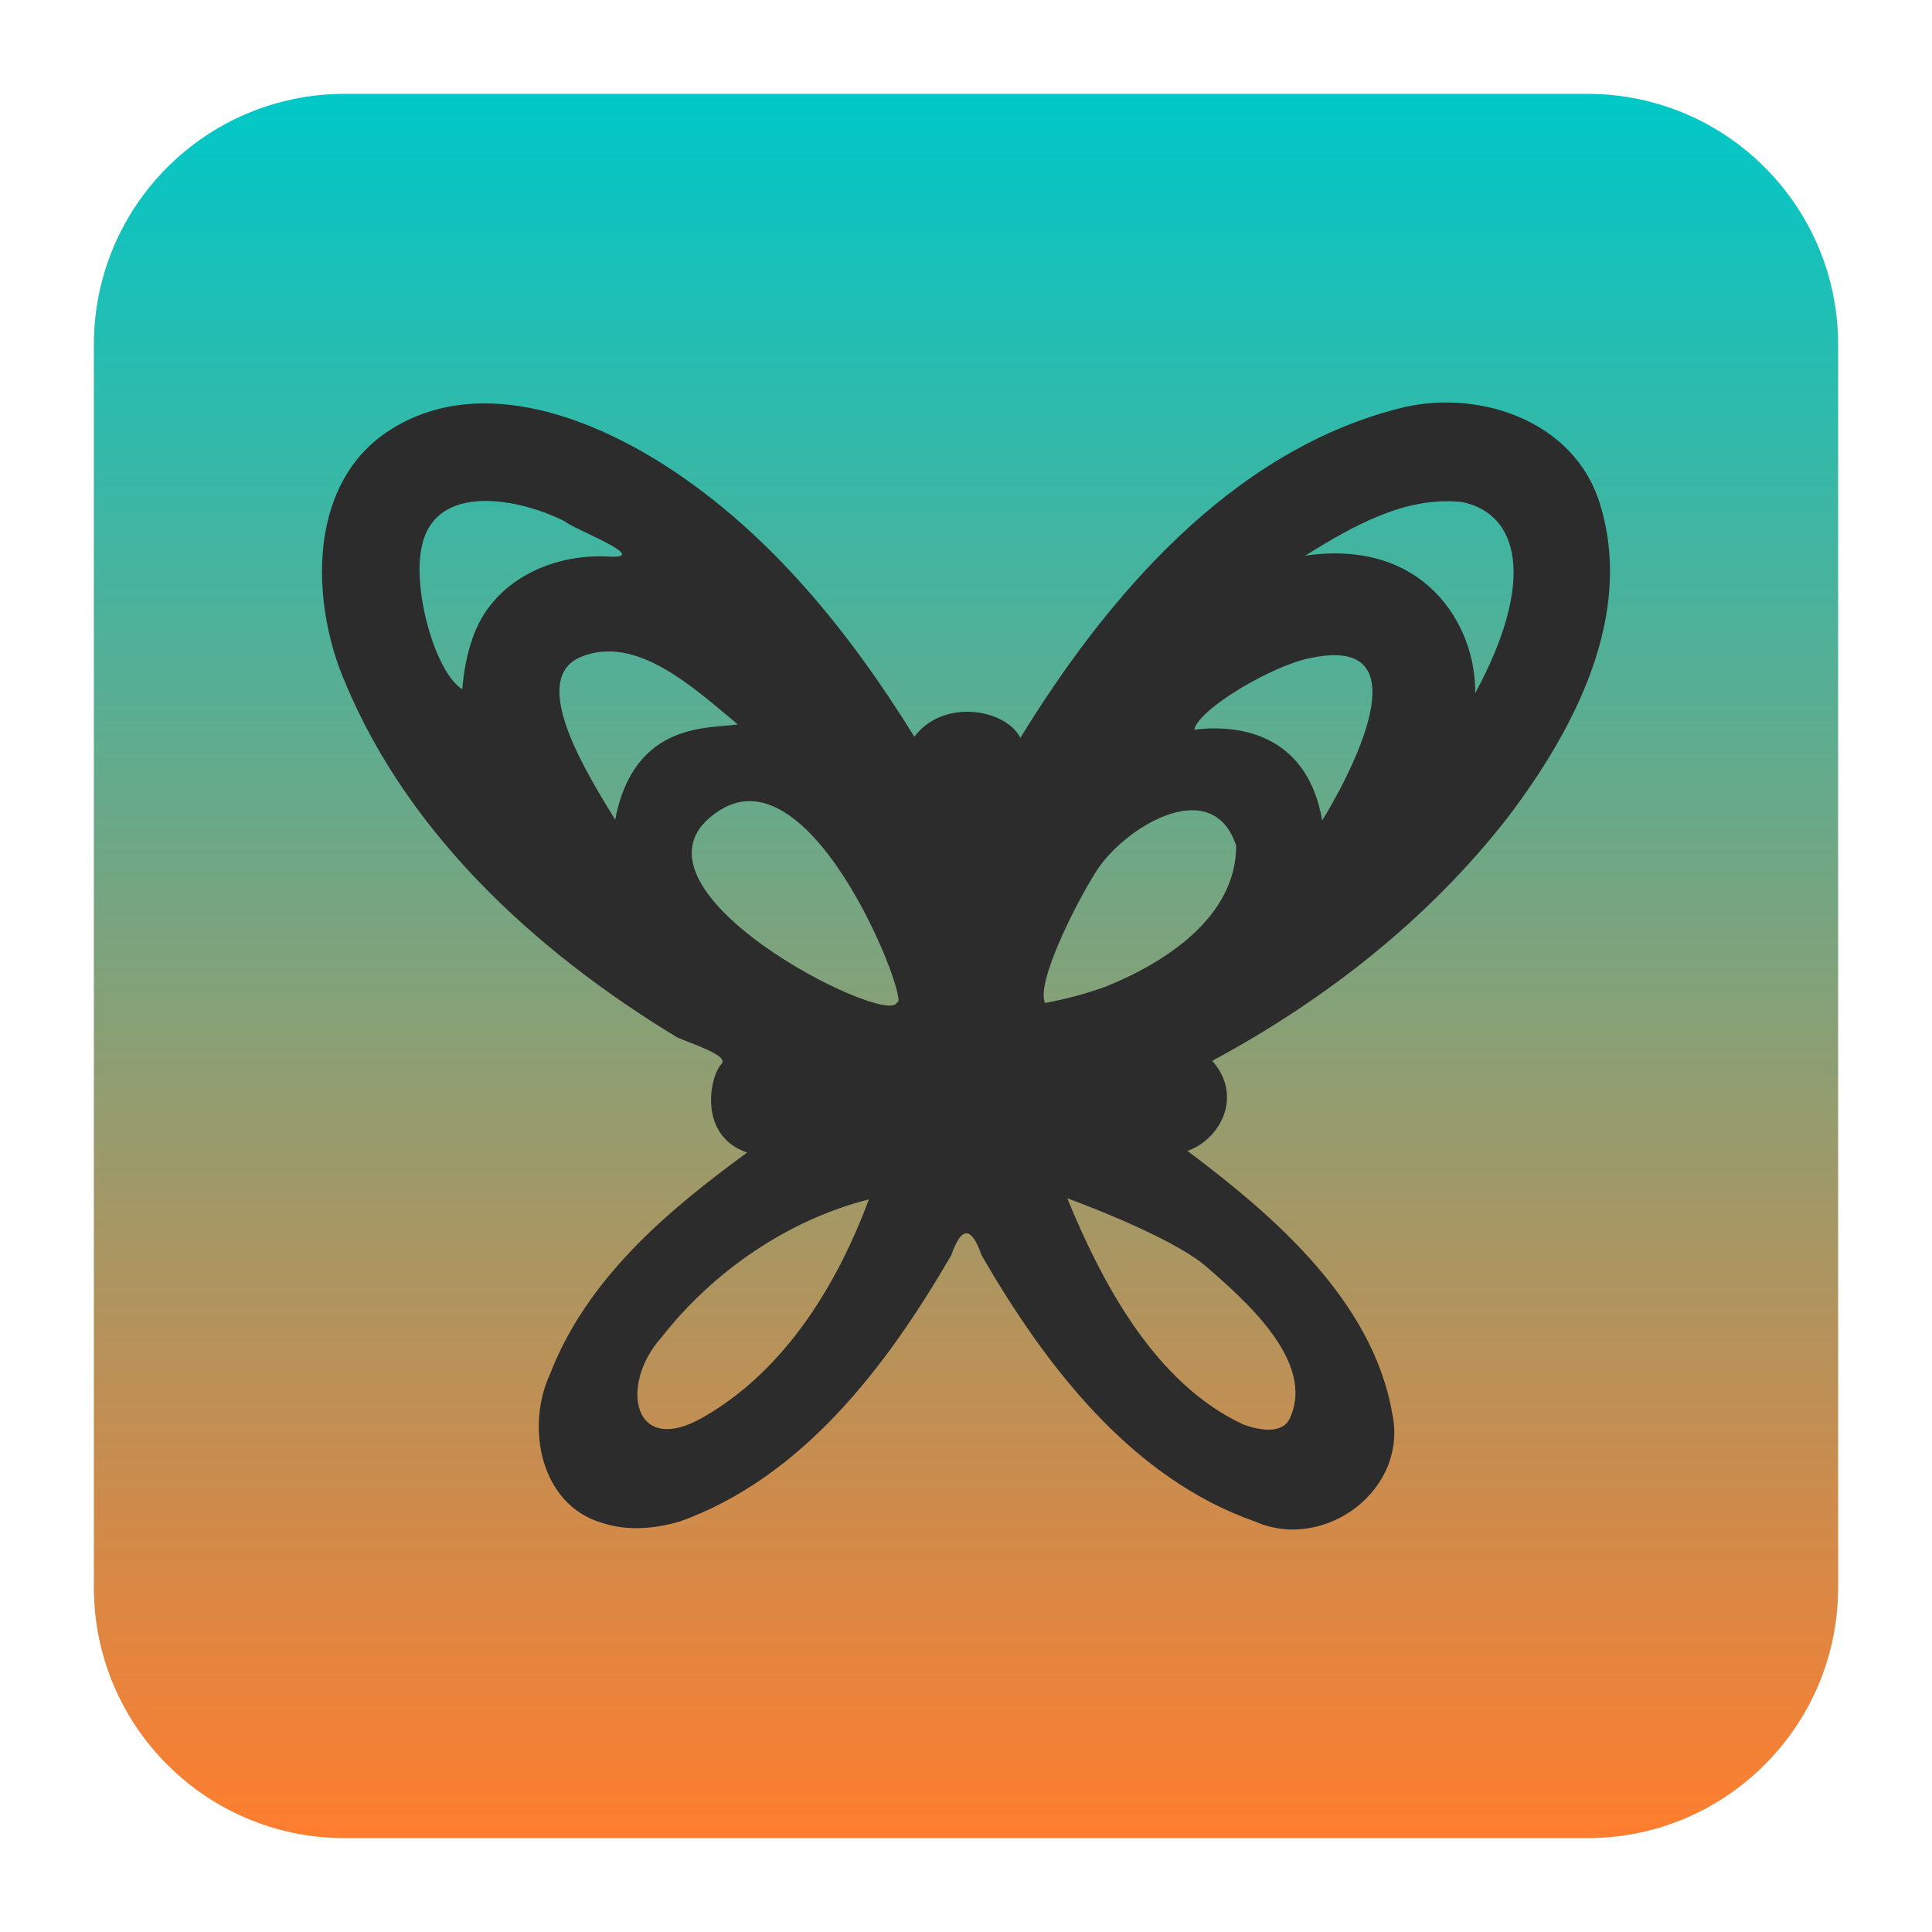
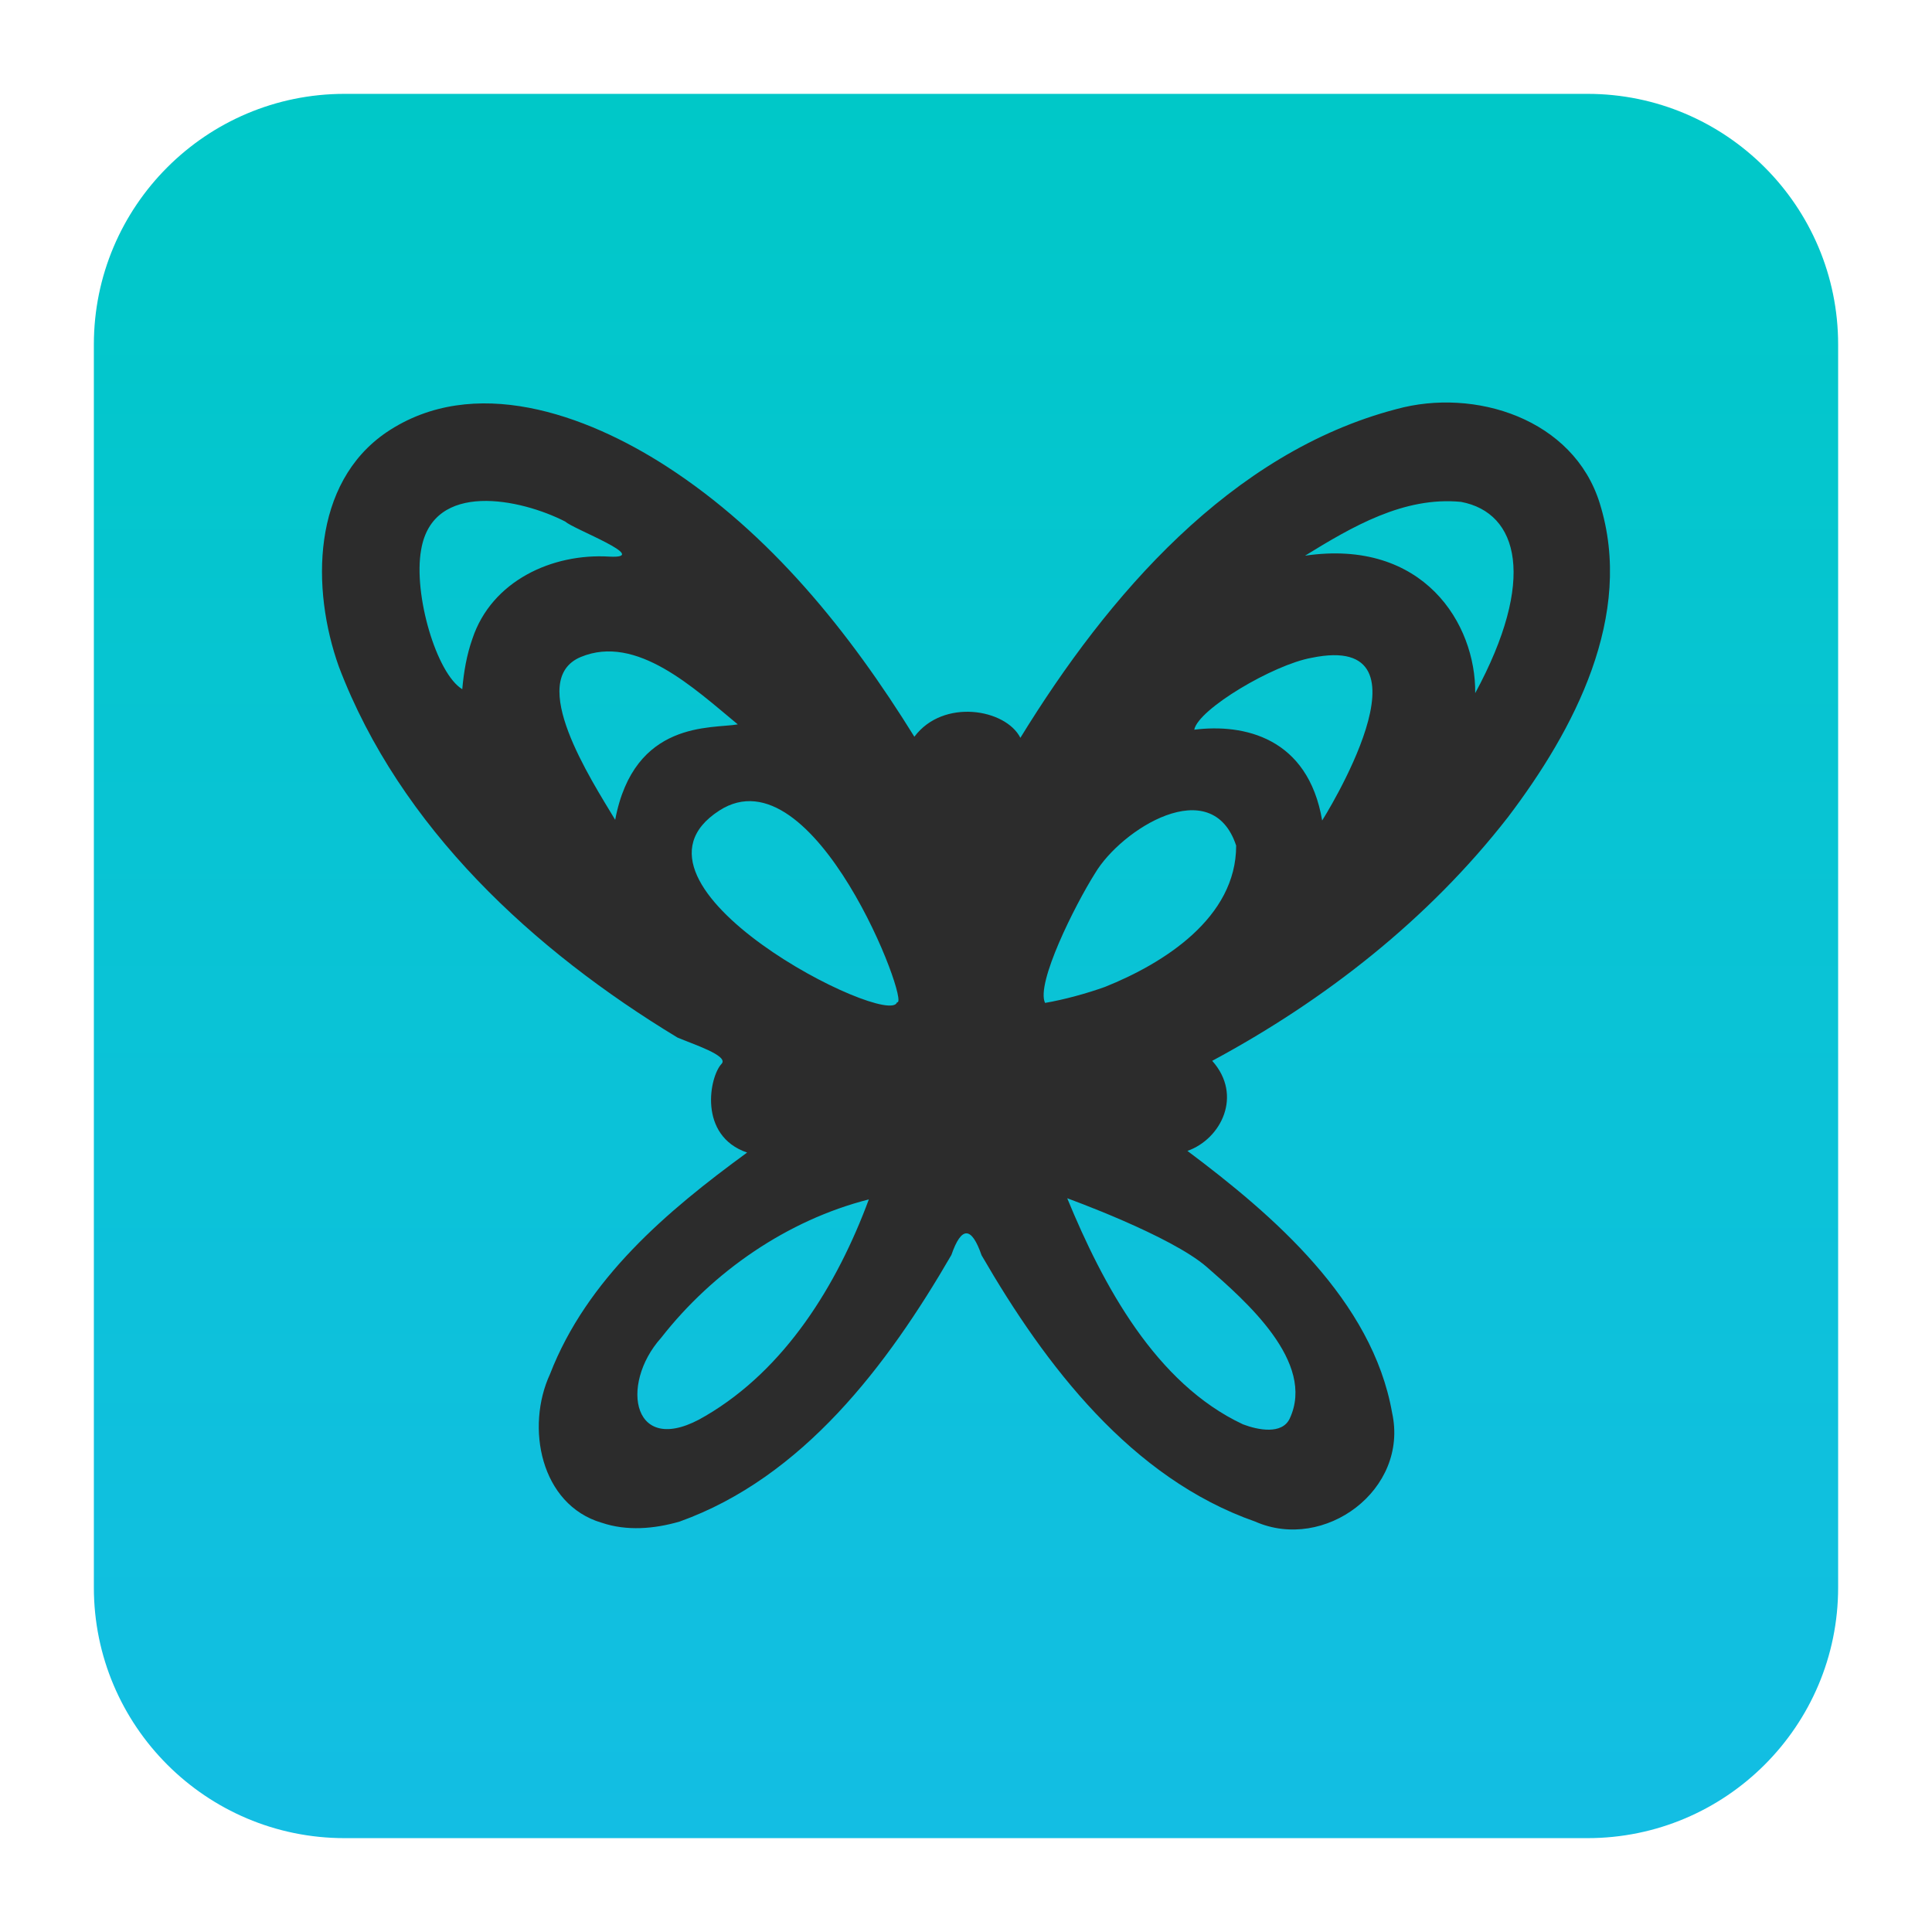
<svg xmlns="http://www.w3.org/2000/svg" clip-rule="evenodd" fill-rule="evenodd" stroke-linejoin="round" stroke-miterlimit="2" viewBox="0 0 48 48">
  <linearGradient id="a" x2="1" gradientTransform="matrix(0 -43.336 43.336 0 24 45.668)" gradientUnits="userSpaceOnUse">
-     <stop stop-color="#ff7d2e" offset="0" />
+     <stop stop-color="#13bee3" offset="0" />
    <stop stop-color="#00c8c8" offset="1" />
  </linearGradient>
  <path d="m39.44 45.668h-30.88c-3.438 0-6.228-2.79-6.228-6.228v-30.88c0-3.438 2.79-6.228 6.228-6.228h30.88c3.438 0 6.228 2.79 6.228 6.228v30.88c0 3.438-2.79 6.228-6.228 6.228z" fill="url(#a)" />
  <path d="m14.943 37.831c-1.516-.453-1.887-2.374-1.279-3.69.92-2.374 2.911-4.055 4.898-5.506-1.222-.418-.936-1.887-.635-2.204.193-.202-.723-.492-1.097-.654-3.567-2.16-6.888-5.205-8.411-9.213-.691-1.935-.675-4.56 1.185-5.825 2.166-1.458 4.951-.445 6.951.845 2.58 1.666 4.55 4.118 6.162 6.72.719-.96 2.271-.691 2.634.027 2.171-3.535 5.225-7.089 9.343-8.167 1.945-.535 4.399.238 5.051 2.339.871 2.789-.638 5.635-2.28 7.799-1.972 2.535-4.544 4.547-7.348 6.054.767.857.221 1.944-.616 2.238 2.131 1.597 4.593 3.712 5.085 6.504.423 1.919-1.684 3.464-3.402 2.705-3.076-1.077-5.207-3.867-6.797-6.616-.249-.718-.499-.732-.75-.008-1.591 2.747-3.692 5.527-6.752 6.624-.627.182-1.314.242-1.942.027zm2.592-2.657c1.976-1.159 3.265-3.252 4.051-5.375-2.014.511-3.87 1.787-5.16 3.438-1.053 1.173-.707 3.029 1.109 1.937zm14.508.069c.652-1.397-1.092-2.92-2.06-3.764-.897-.782-3.468-1.708-3.468-1.708.89 2.161 2.198 4.601 4.366 5.616.372.142.972.261 1.162-.144zm-14.17-15.106c-2.885 1.857 4.232 5.434 4.413 4.763.361.122-2.055-6.281-4.413-4.763zm9.581 4.382c1.463-.586 3.261-1.72 3.258-3.511-.606-1.826-2.858-.407-3.508.692-.499.792-1.472 2.734-1.24 3.217.475-.081 1.036-.235 1.49-.398zm-9.124-6.522c-1.087-.897-2.514-2.249-3.899-1.675-1.362.566.25 3.042.853 4.046.47-2.486 2.406-2.257 3.046-2.371zm14.257-1.654c-.949.169-2.815 1.273-2.916 1.786 1.233-.154 2.826.191 3.178 2.256 0 0 2.978-4.711-.262-4.042zm-20.85-.474c.478-1.439 1.987-2.128 3.404-2.04 1.066.053-.916-.692-1.094-.869-1.102-.566-3.293-1.033-3.584.7-.199 1.105.382 3.077 1.022 3.463.037-.425.109-.851.252-1.254zm24.562-3.4c-1.421-.138-2.706.617-3.876 1.337 2.945-.432 4.249 1.696 4.228 3.415 1.526-2.819 1.082-4.481-.352-4.752z" fill="#2c2c2c" fill-rule="nonzero" />
</svg>
